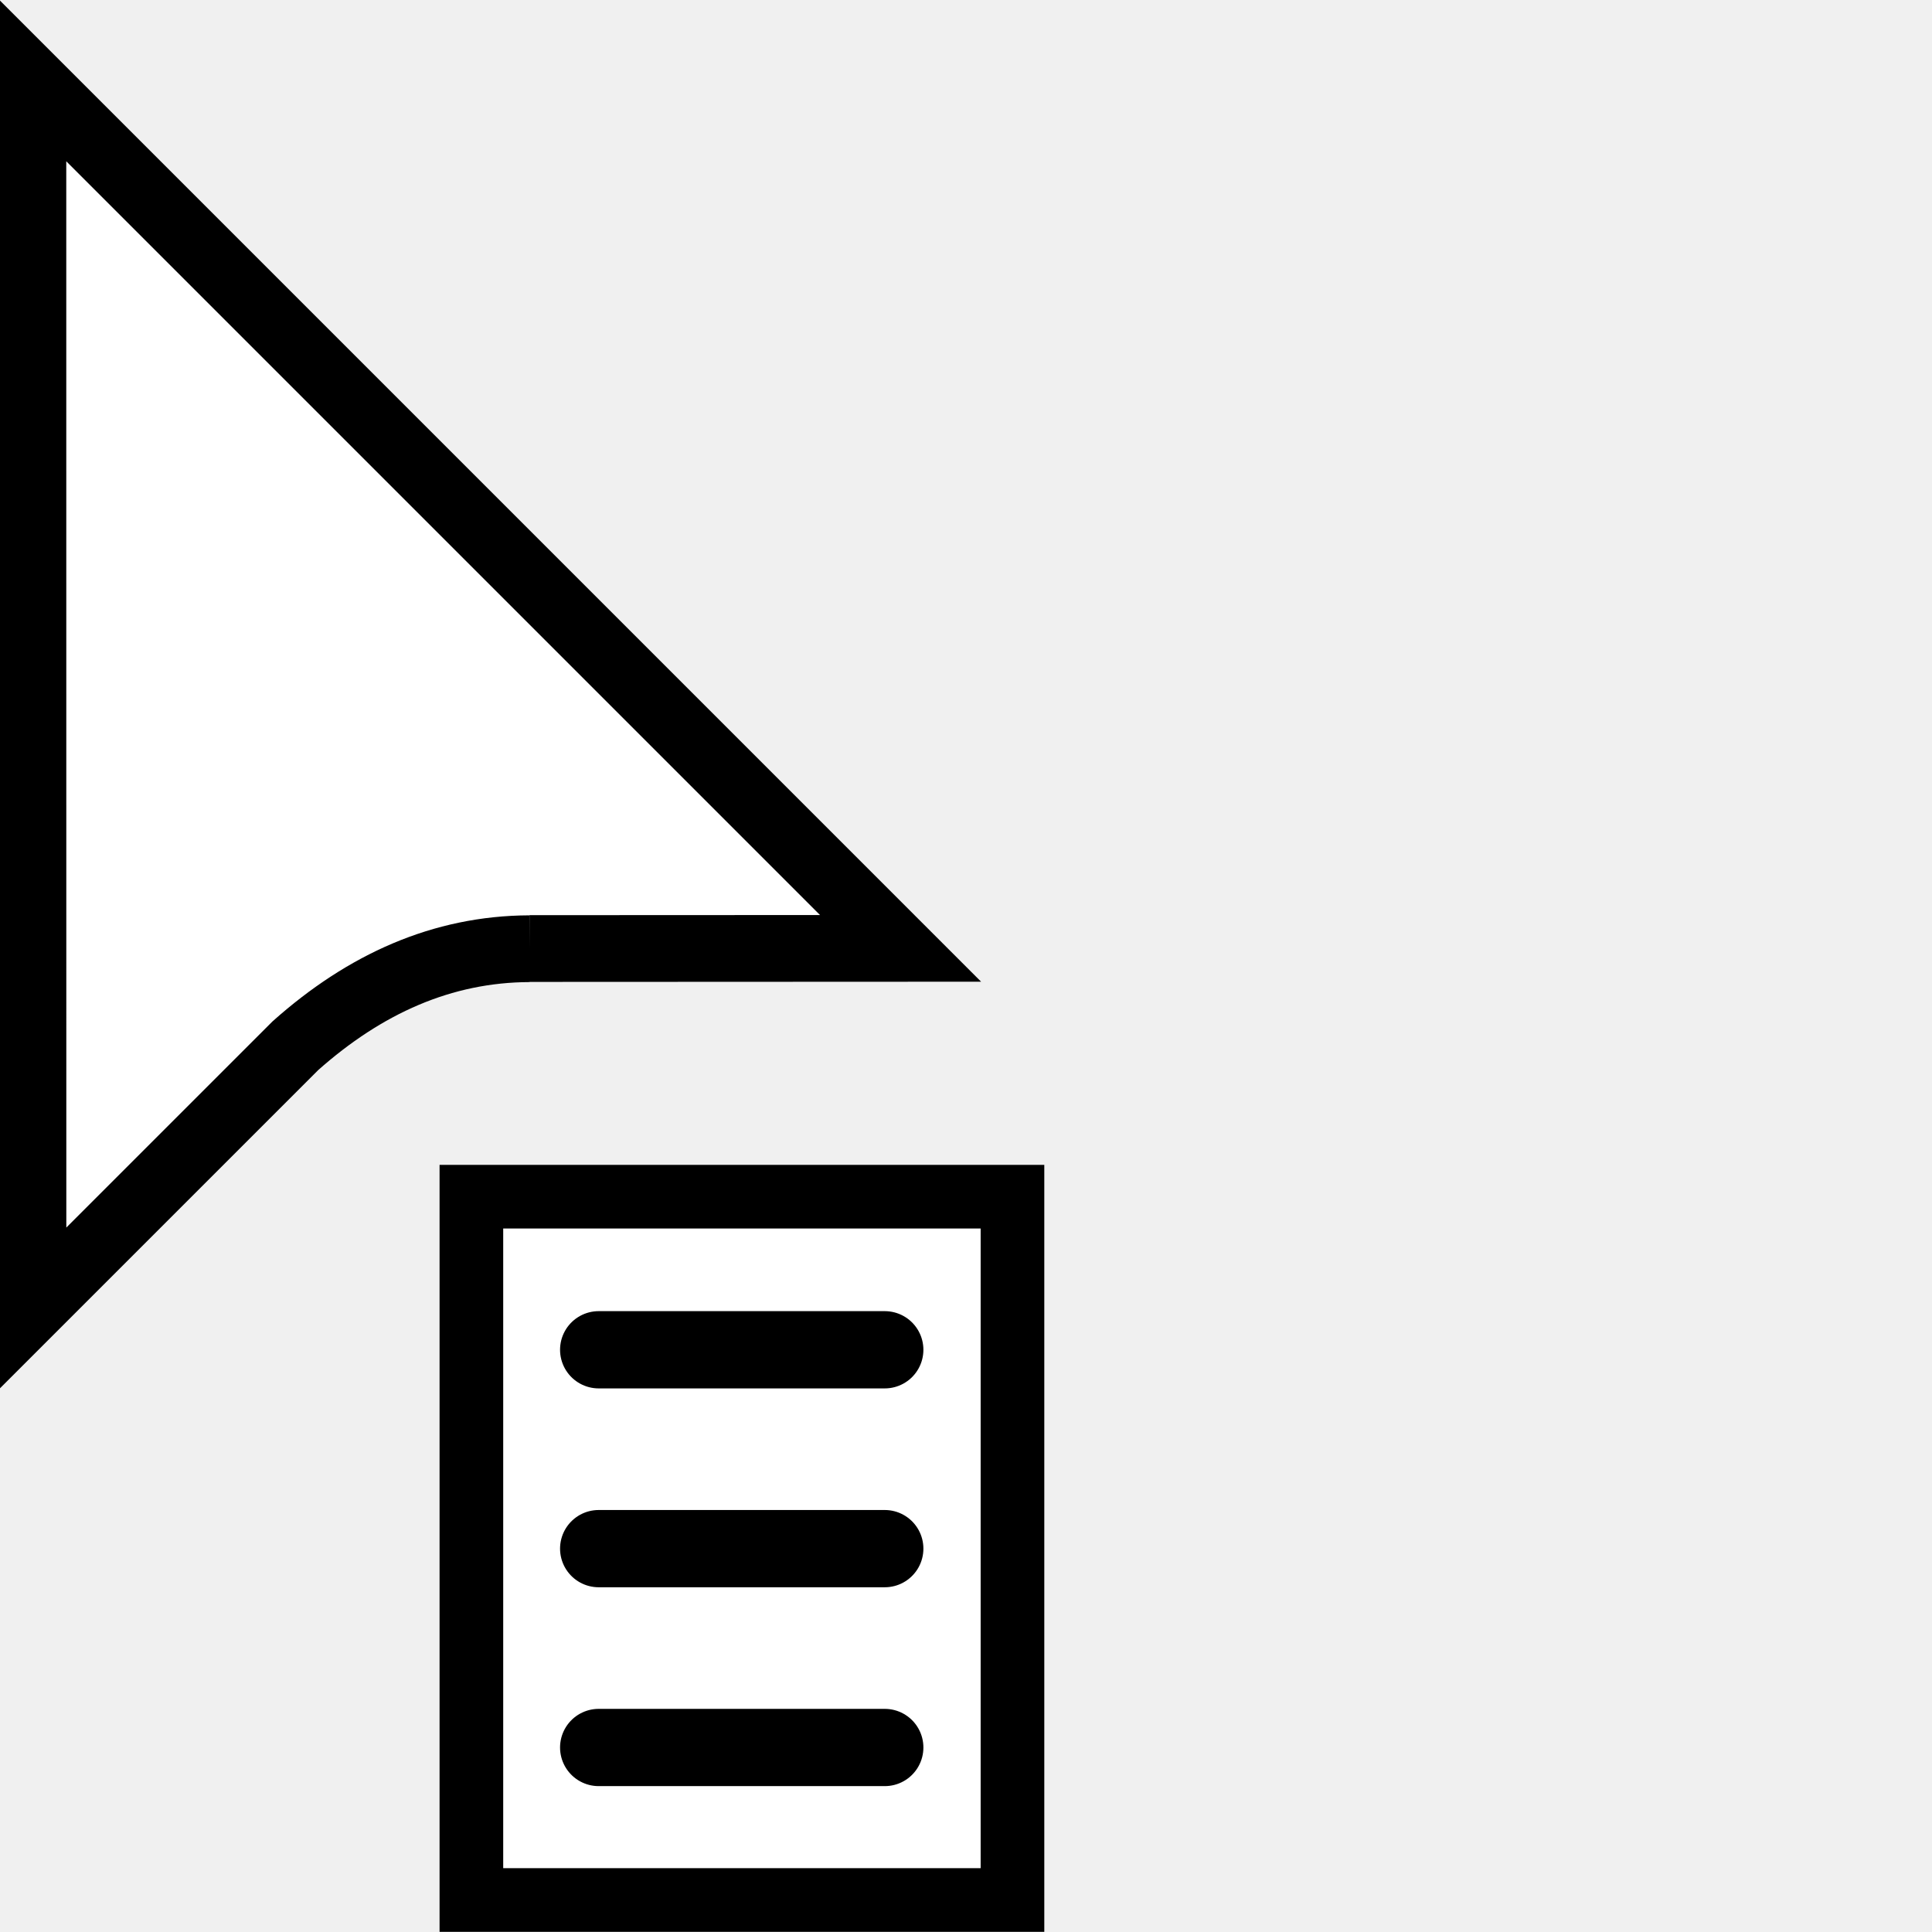
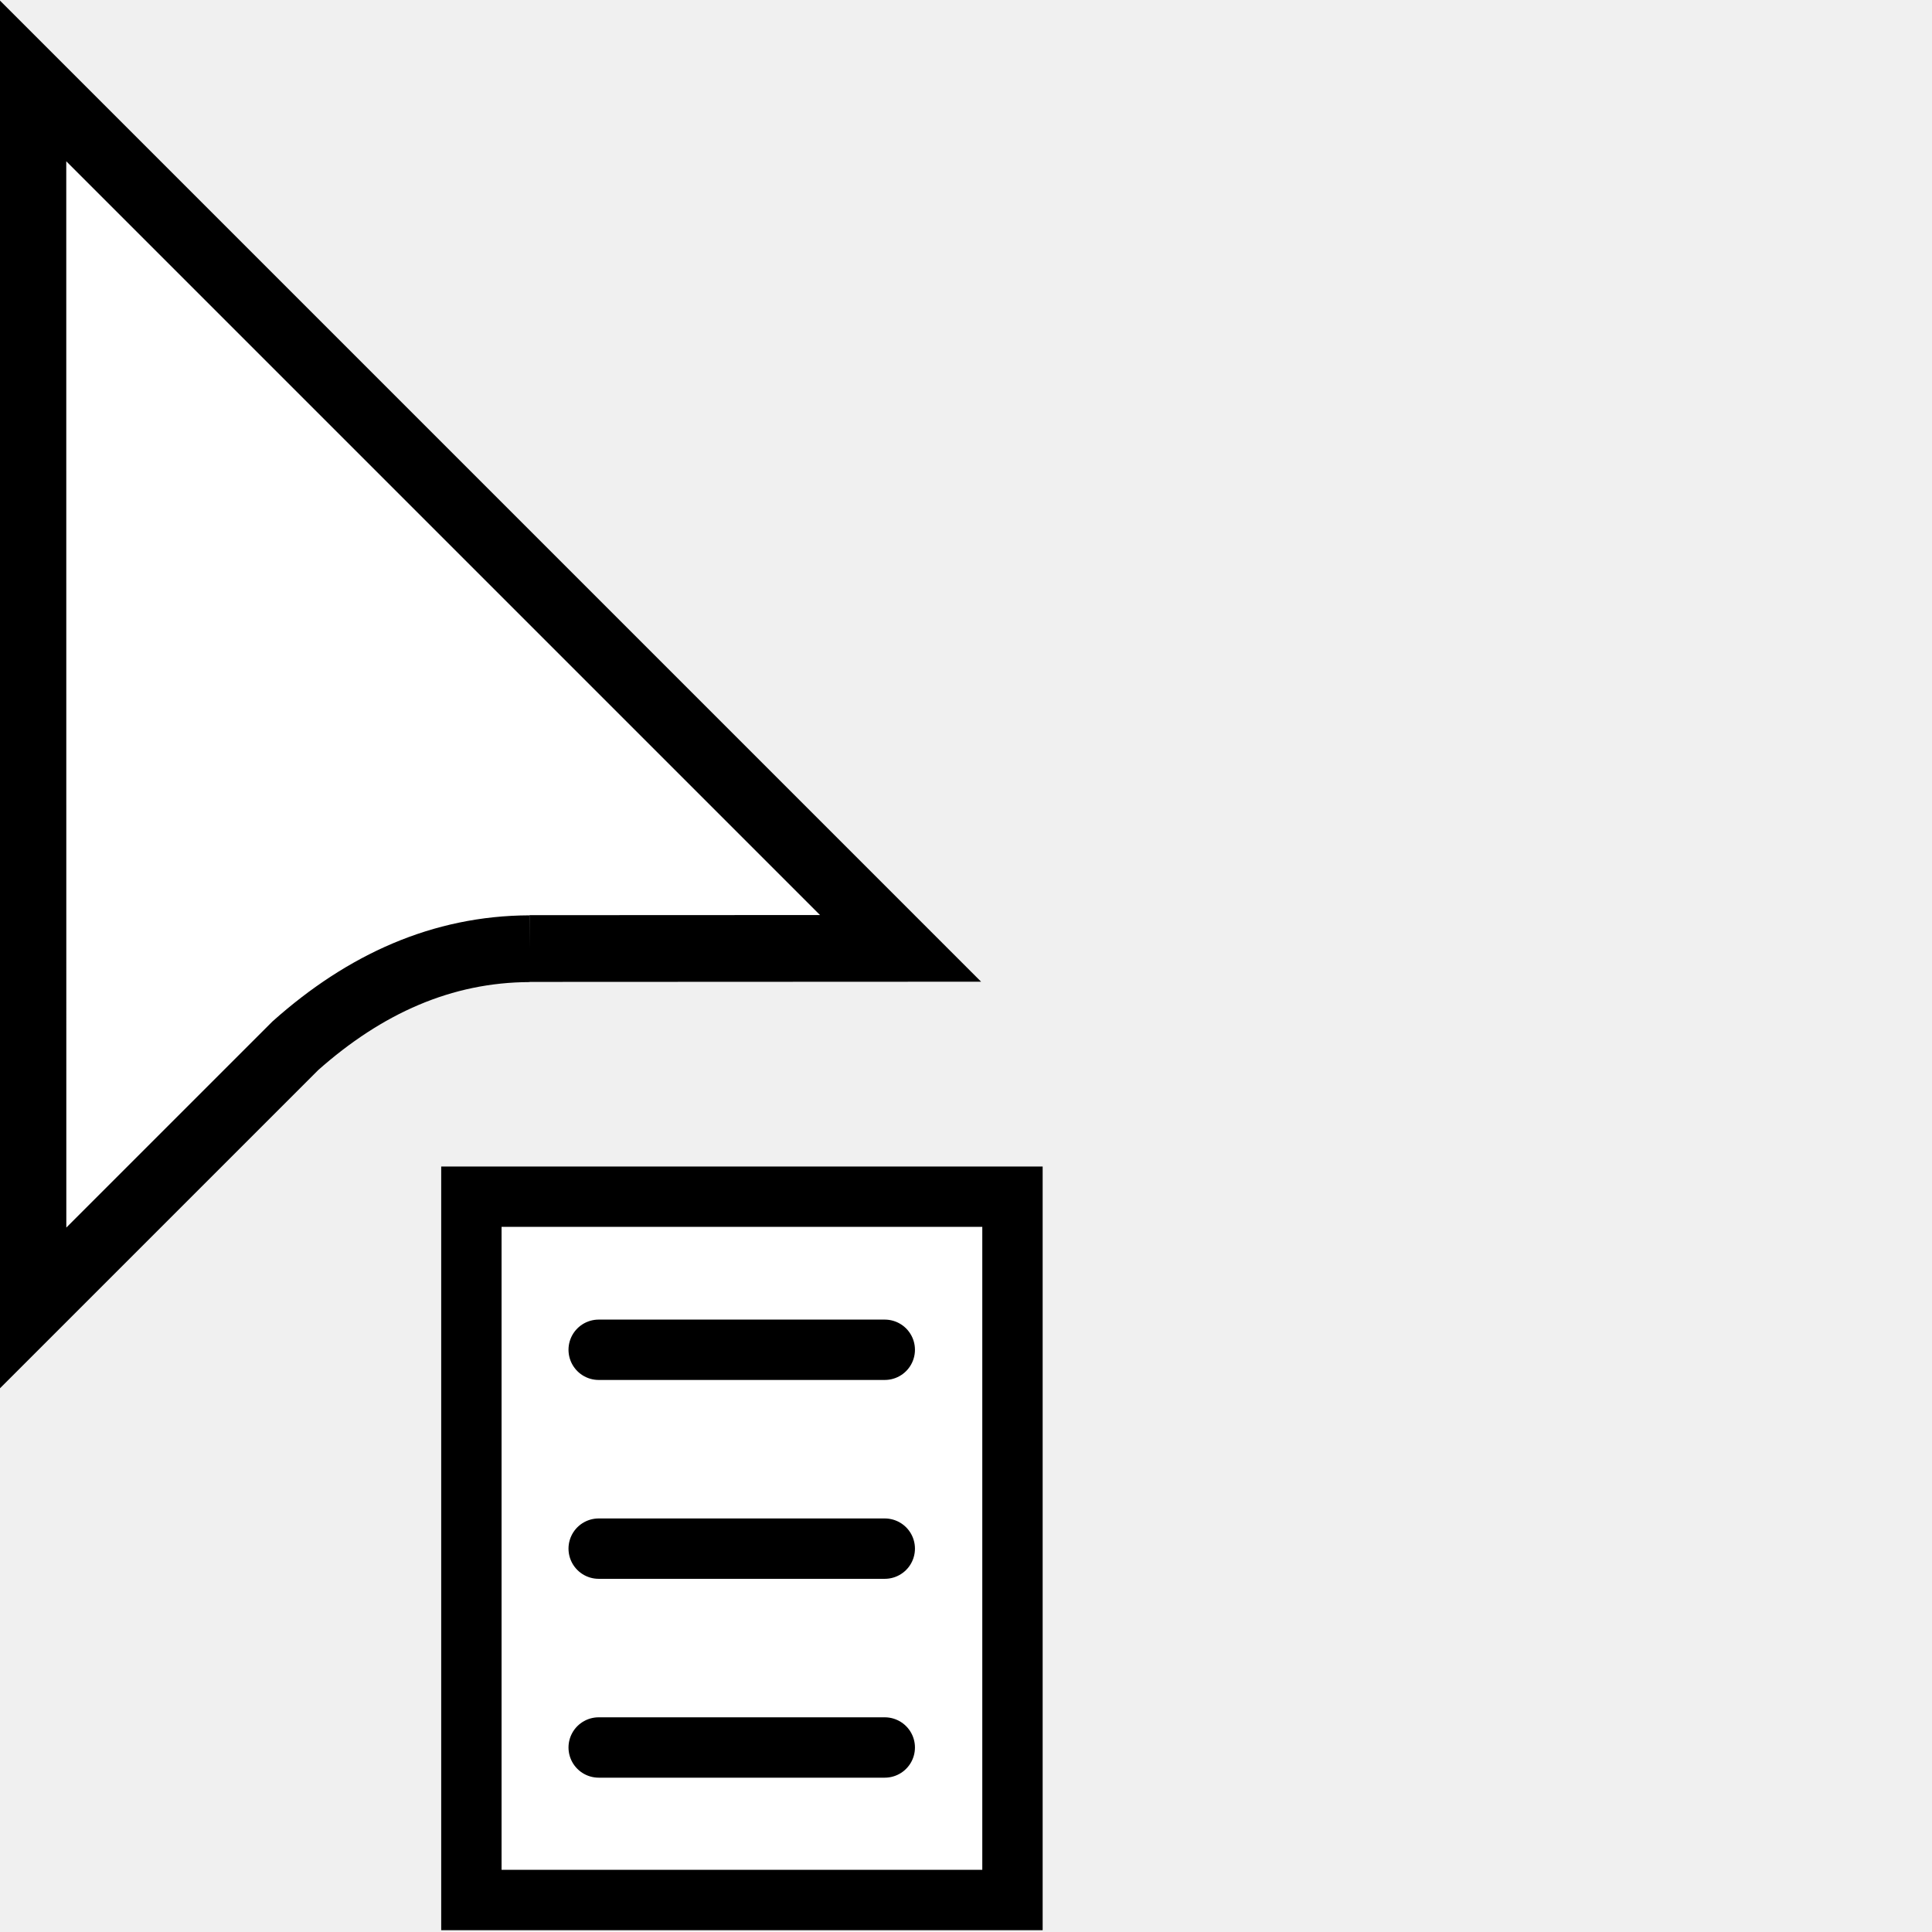
<svg xmlns="http://www.w3.org/2000/svg" width="32" height="32" version="1.2" viewBox="0 0 32 32" baseProfile="tiny-ps">
  <defs />
  <g transform="matrix(.9716 0 0 .9716 -34.01 -.9716)" fill="#fff" stroke="#000">
    <path transform="matrix(.5689 0 0 -.5689 44.03 17.17)" d="m0 0 11.12 5e-3 -26 26 2e-3 -36.78 7.866 7.865c2.081 1.851 4.396 2.896 7.012 2.905" fill-rule="evenodd" stroke-miterlimit="10" stroke-width="2" />
-     <rect x="43.04" y="21.4" width="9.224" height="11.99" stroke-linecap="round" stroke-width="1.085" />
-     <path d="m45.21 24.01h4.877z" stroke-linecap="round" stroke-linejoin="round" stroke-width="1.317" />
-     <path d="m45.21 27.4h4.877z" stroke-linecap="round" stroke-linejoin="round" stroke-width="1.317" />
-     <path d="m45.21 30.79h4.877z" stroke-linecap="round" stroke-linejoin="round" stroke-width="1.317" />
+     <rect x="43.04" y="21.4" width="9.224" height="11.99" stroke-linecap="round" stroke-width="1.029" />
+     <path d="m45.21 24.01h4.877z" stroke-linecap="round" stroke-linejoin="round" stroke-width="1.029" />
+     <path d="m45.21 27.4h4.877z" stroke-linecap="round" stroke-linejoin="round" stroke-width="1.029" />
+     <path d="m45.21 30.79h4.877z" stroke-linecap="round" stroke-linejoin="round" stroke-width="1.029" />
  </g>
</svg>
